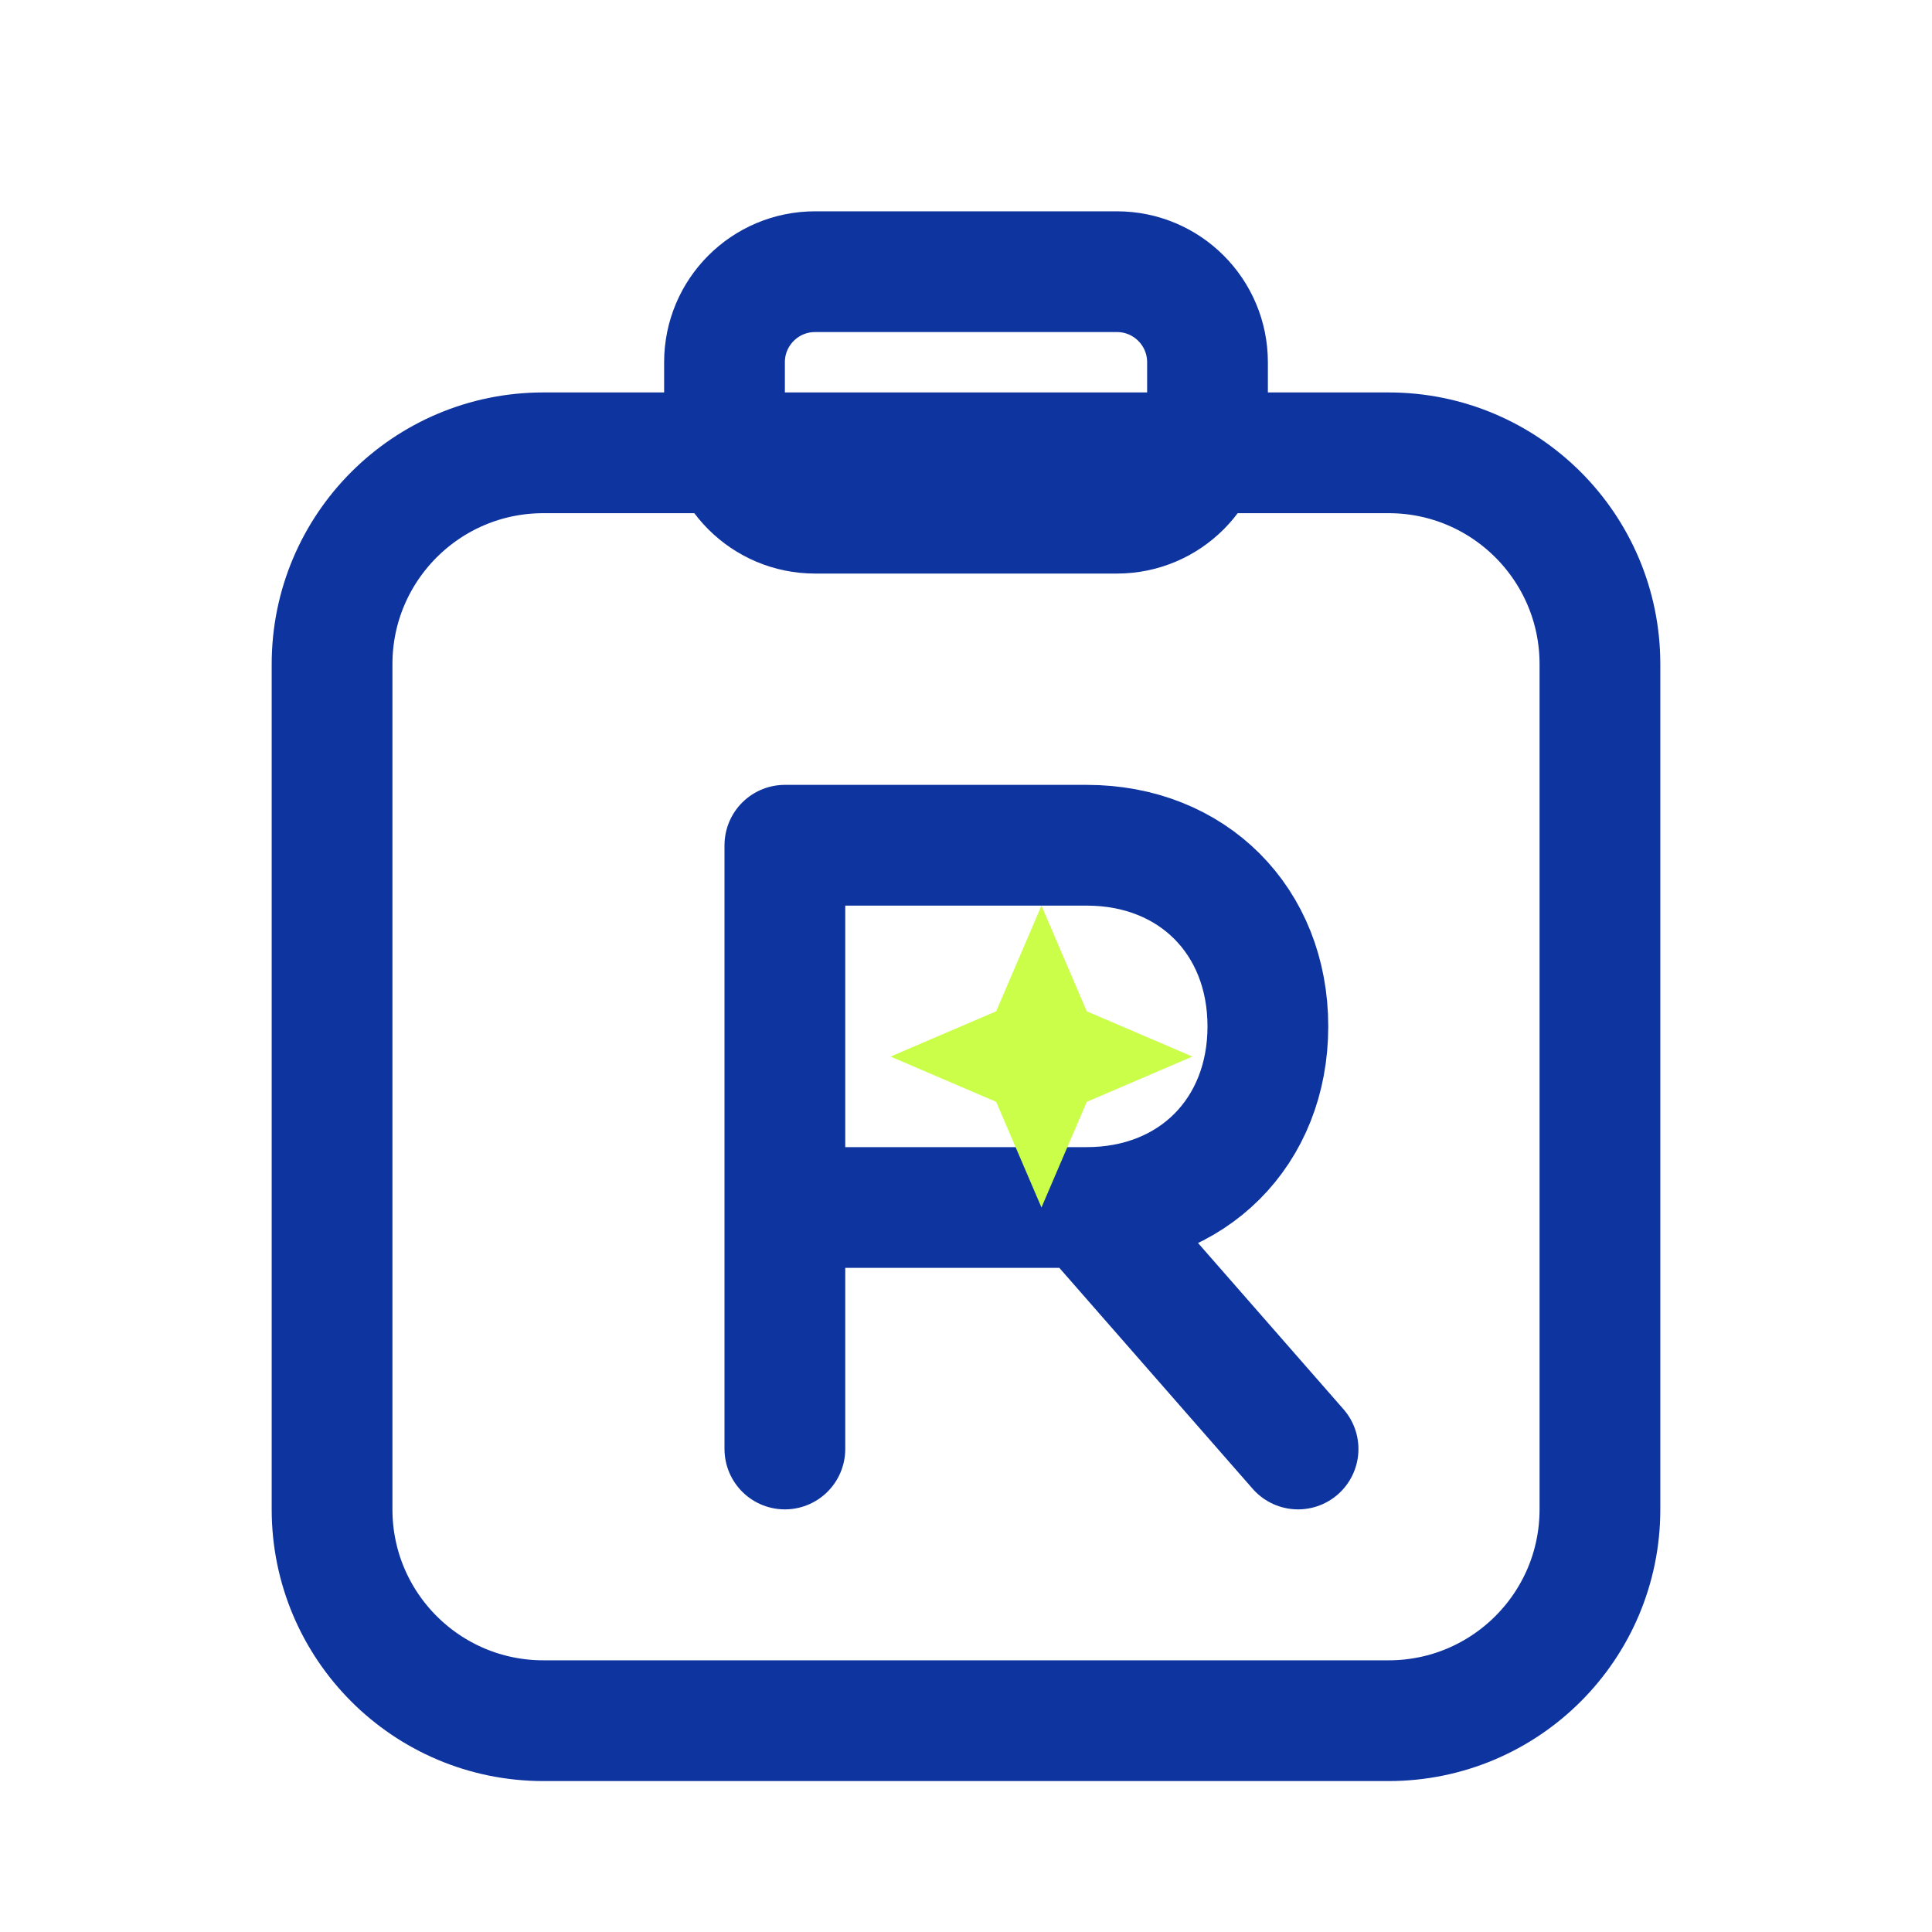
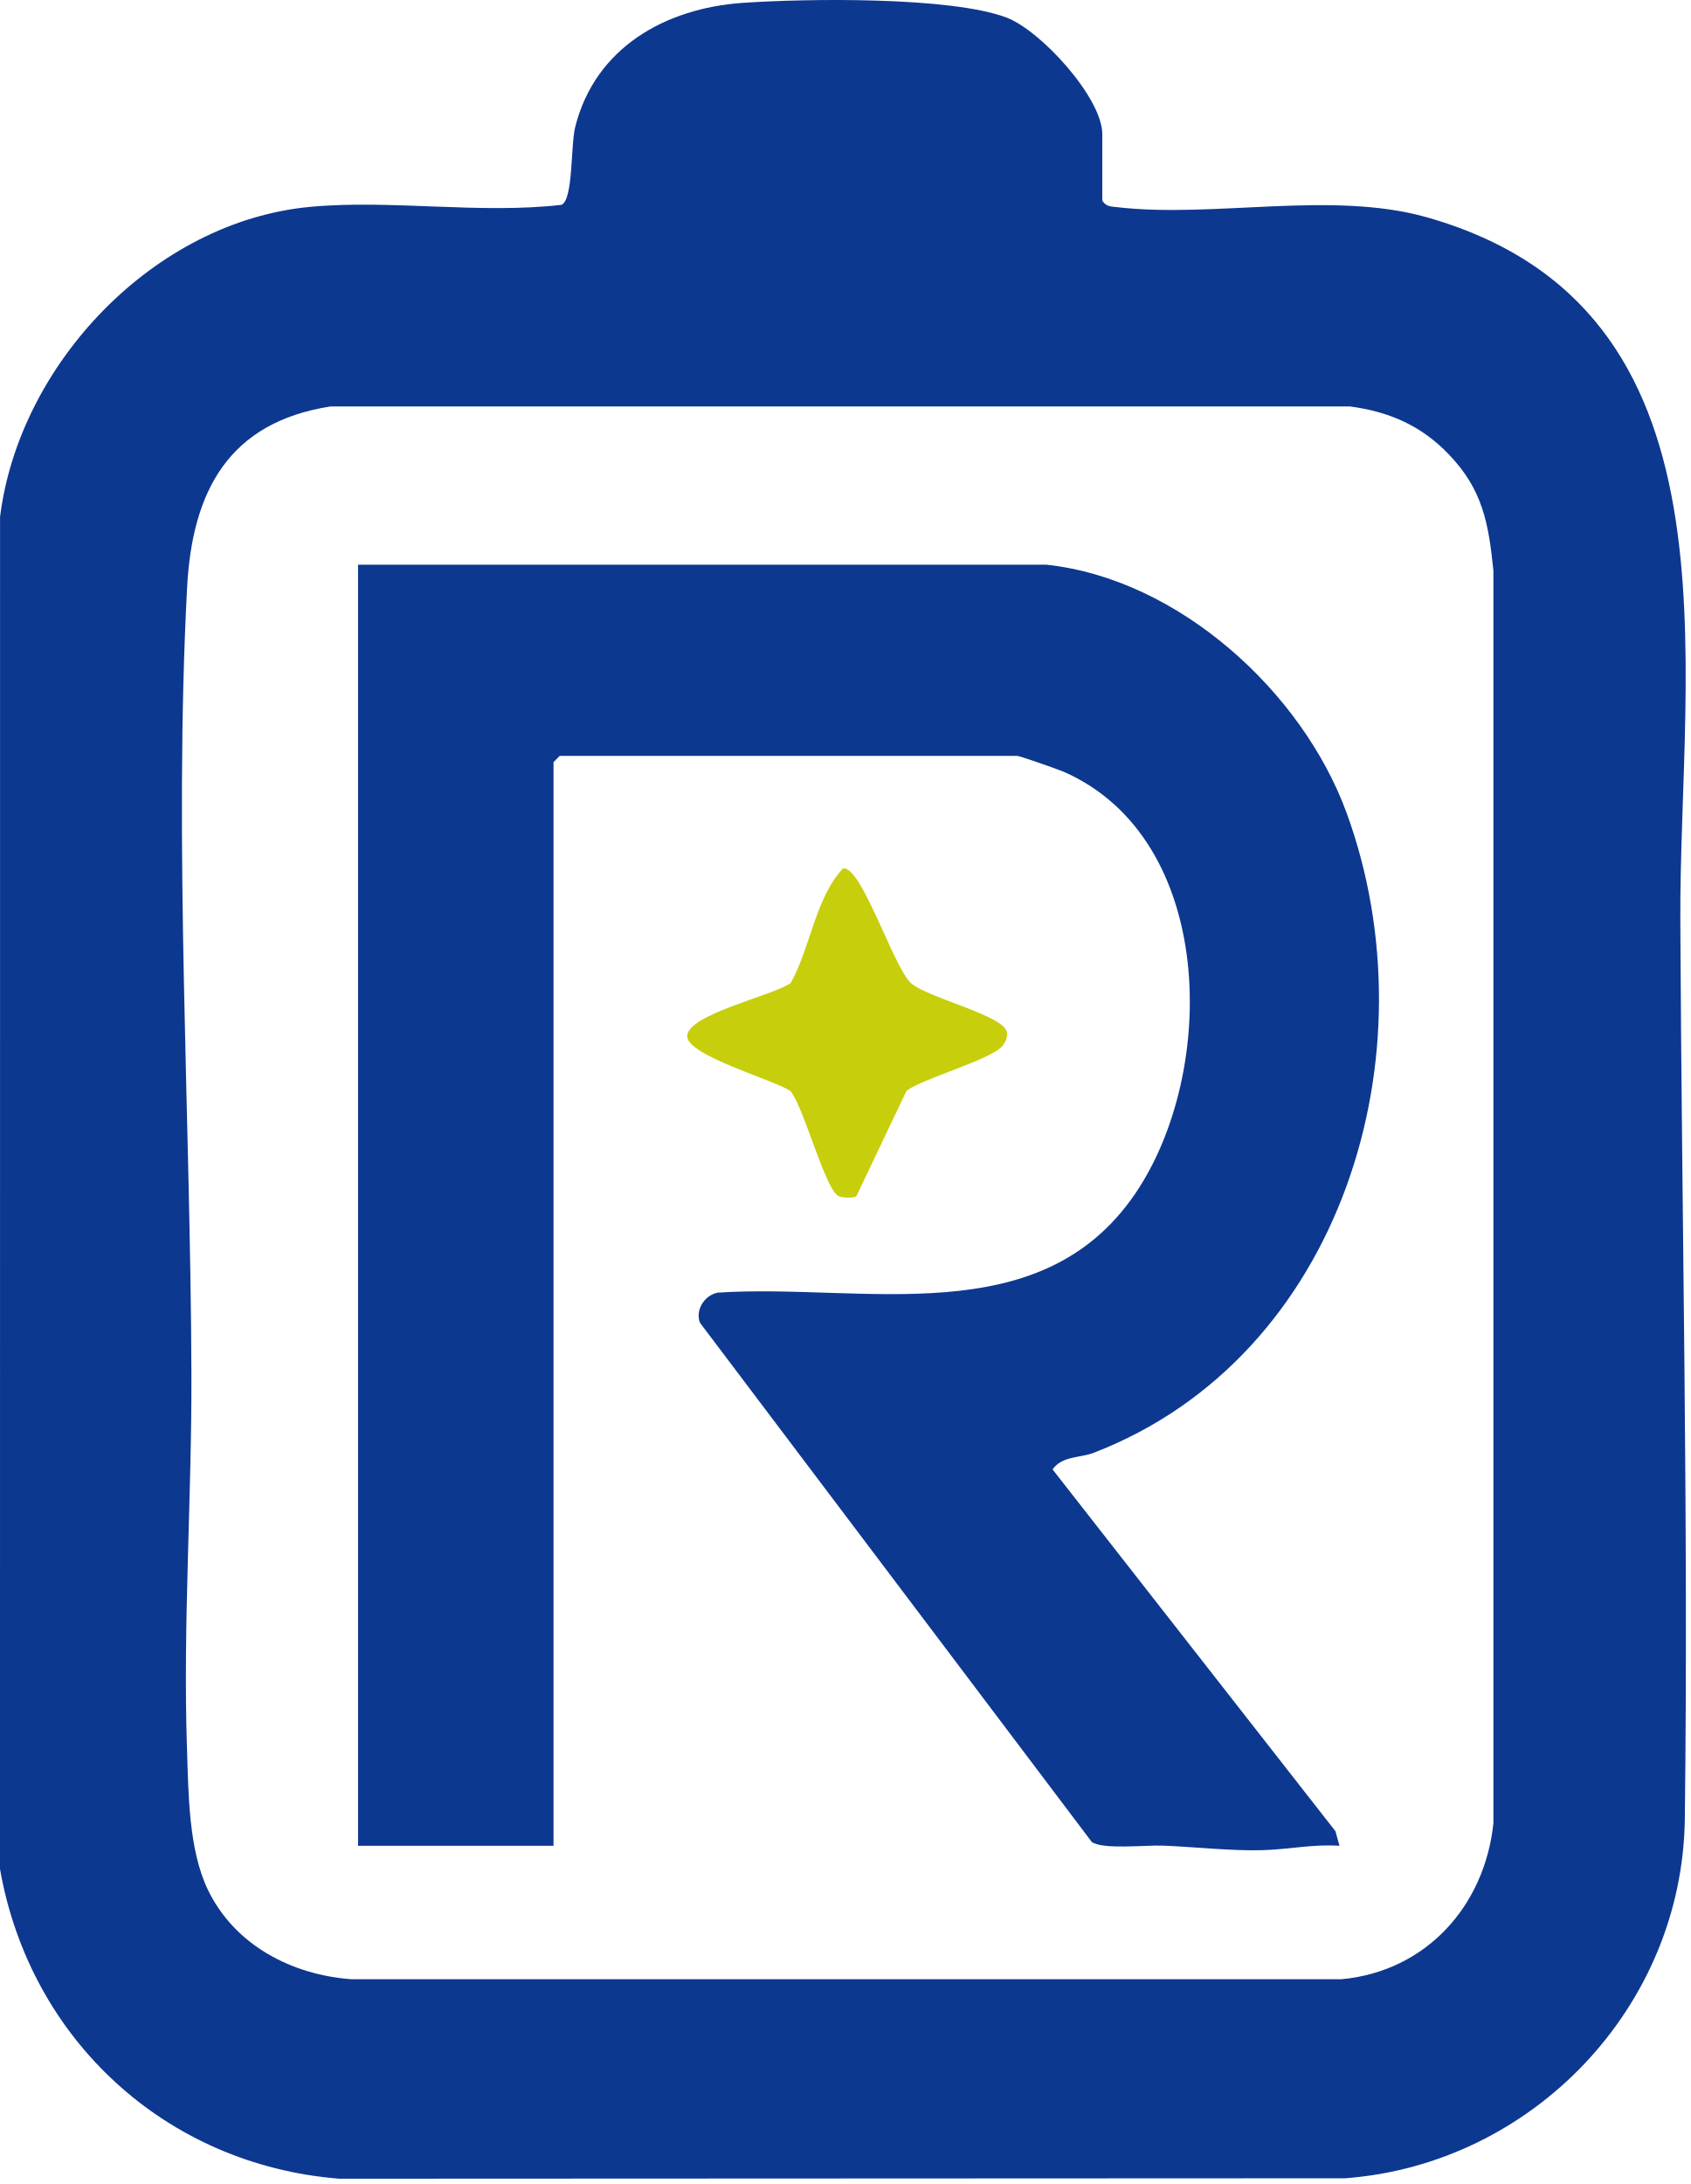
- <svg xmlns="http://www.w3.org/2000/svg" width="256" height="256" viewBox="0 0 256 256">
-   <g fill="none" stroke="#0E34A0" stroke-width="16" stroke-linecap="round" stroke-linejoin="round">
-     <rect x="44" y="60" width="168" height="168" rx="28" />
-     <rect x="96" y="36" width="64" height="32" rx="12" />
-     <path d="M104 112 H144              C158 112 168 122 168 136              C168 150 158 160 144 160              H104              M104 112 V192              M144 160 L172 192" />
-   </g>
-   <path d="M132 134l6-14 6 14 14 6-14 6-6 14-6-14-14-6 14-6z" fill="#CAFE48" />
+ <svg xmlns="http://www.w3.org/2000/svg" width="271" height="350" viewBox="0 0 271 350" fill="none">
+   <path d="M176.69 32.163C177.28 33.113 178.02 33.083 178.99 33.193C194.53 35.013 213.43 30.493 228.7 34.823C280.12 49.413 269.14 106.123 269.33 147.523C269.55 195.313 270.64 243.523 270.05 291.463C269.68 321.693 245.59 346.823 215.61 349.083L54.37 349.153C26.58 346.933 4.8 326.853 0 299.523L0.01 82.823C3.07 58.283 24.74 35.493 49.68 33.153C62.57 31.943 76.98 34.343 90.02 32.823C91.9 31.913 91.45 23.283 92.2 20.333C95.41 7.613 106.65 1.333 118.99 0.463C129.1 -0.247 152.4 -0.577 161.35 2.823C166.85 4.913 176.68 15.703 176.68 21.493V32.163H176.69ZM232.29 72.883C227.85 68.243 222.77 65.993 216.37 65.133H52.99C36.65 67.673 30.81 78.723 29.99 94.133C27.83 134.963 30.54 179.143 30.68 220.163C30.75 239.993 29.31 260.403 29.97 280.183C30.21 287.423 30.22 296.413 33.32 302.843C37.59 311.713 46.75 316.483 56.31 317.183H215.03C228.61 315.913 237.98 305.423 239.37 292.183V91.463C238.6 83.833 237.63 78.473 232.28 72.883H232.29Z" fill="#0D3890" />
+   <path d="M167.69 90.493C188.87 92.743 208.76 110.843 215.86 130.323C229.84 168.703 215.19 217.403 175.35 232.803C173.09 233.683 170.25 233.293 168.71 235.483L214.05 293.463L214.7 295.803C210.53 295.503 206.49 296.393 202.34 296.503C197.31 296.643 191.46 295.973 186.4 295.773C183.68 295.663 176.74 296.453 174.99 295.183L112.18 211.963C111.42 209.893 112.94 207.543 115.06 207.153C138.21 205.623 166.6 213.773 181.92 191.343C195.24 171.833 194.92 134.413 170.5 123.683C169.68 123.323 163.44 121.133 163.05 121.133H89.72L88.72 122.133V295.803H57.39V90.493H167.72H167.69Z" fill="#0D3890" />
+   <path d="M137.25 191.713C136.7 192.043 135.1 191.953 134.47 191.713C132.32 190.903 128.84 177.343 126.68 174.833C123.94 173.013 110.09 169.153 110.15 166.043C110.21 162.533 123.87 159.583 126.74 157.533C129.96 151.743 130.65 143.993 135.1 139.183C138.04 138.563 143.2 154.973 145.99 157.523C148.64 159.943 161.14 162.733 161.4 165.503C161.48 166.343 161.22 166.883 160.73 167.543C159.09 169.753 148.09 172.753 145.31 174.793L137.25 191.723V191.713Z" fill="#C7CE0B" />
</svg>
